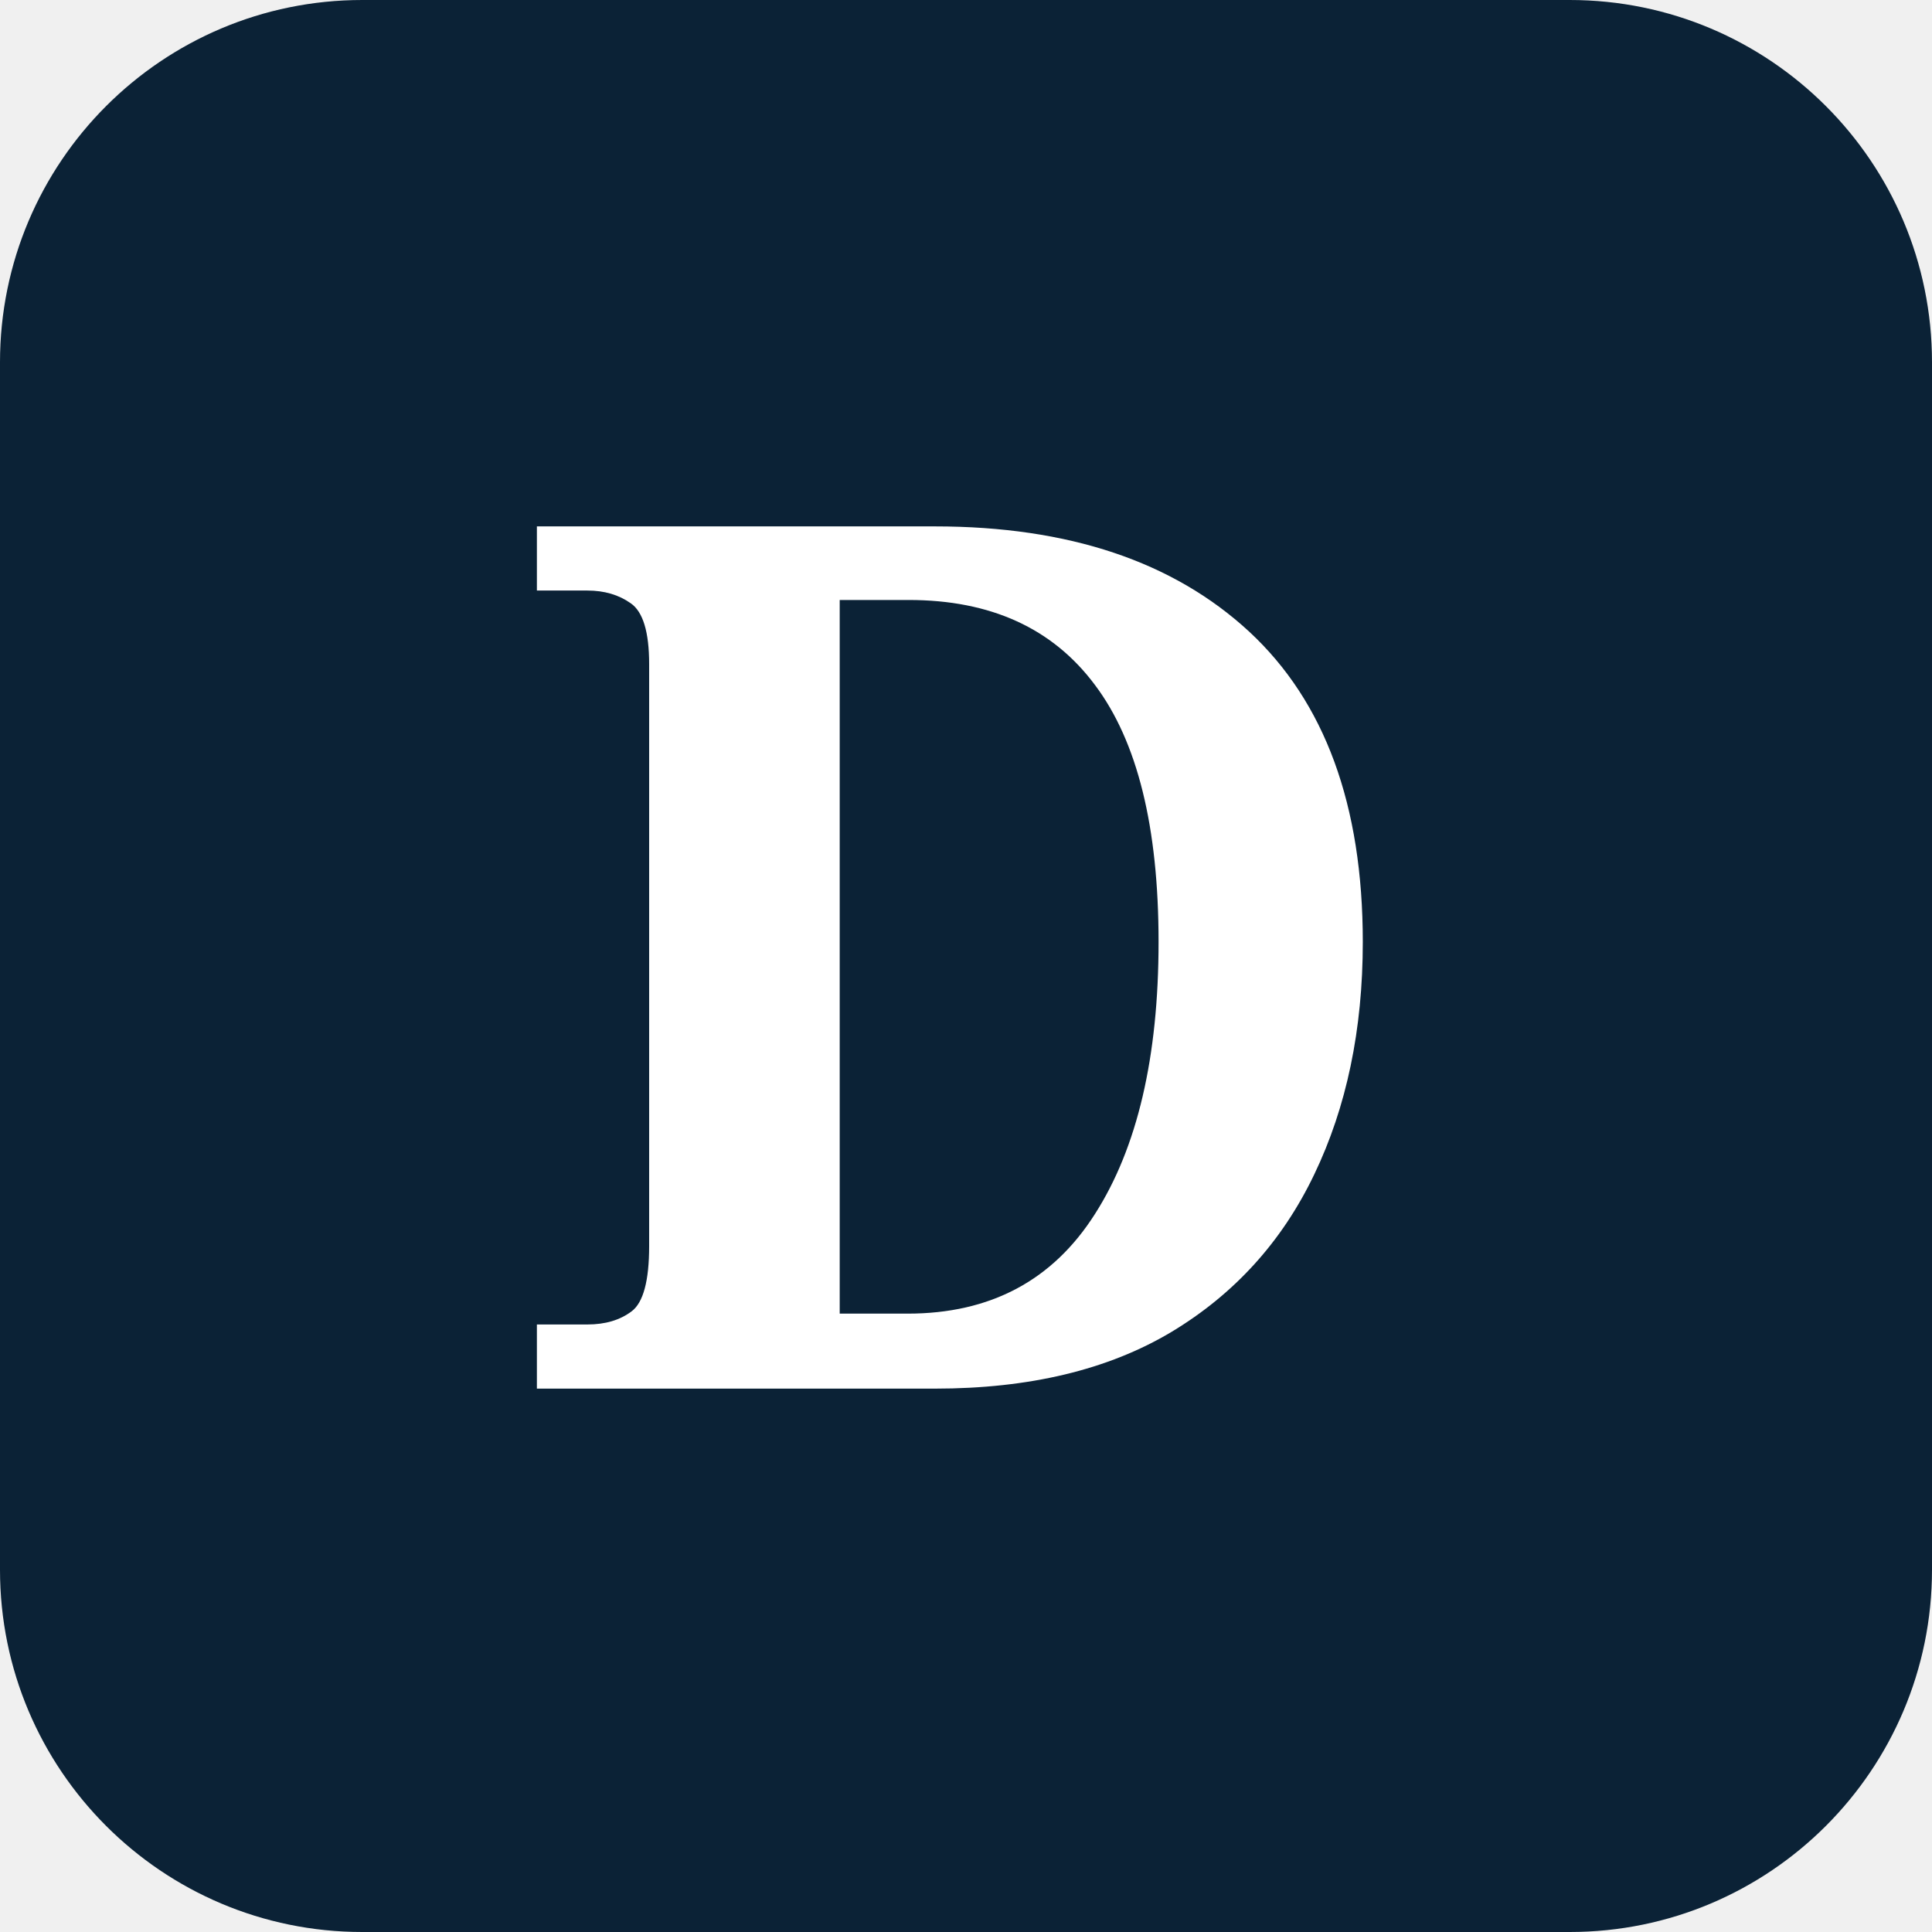
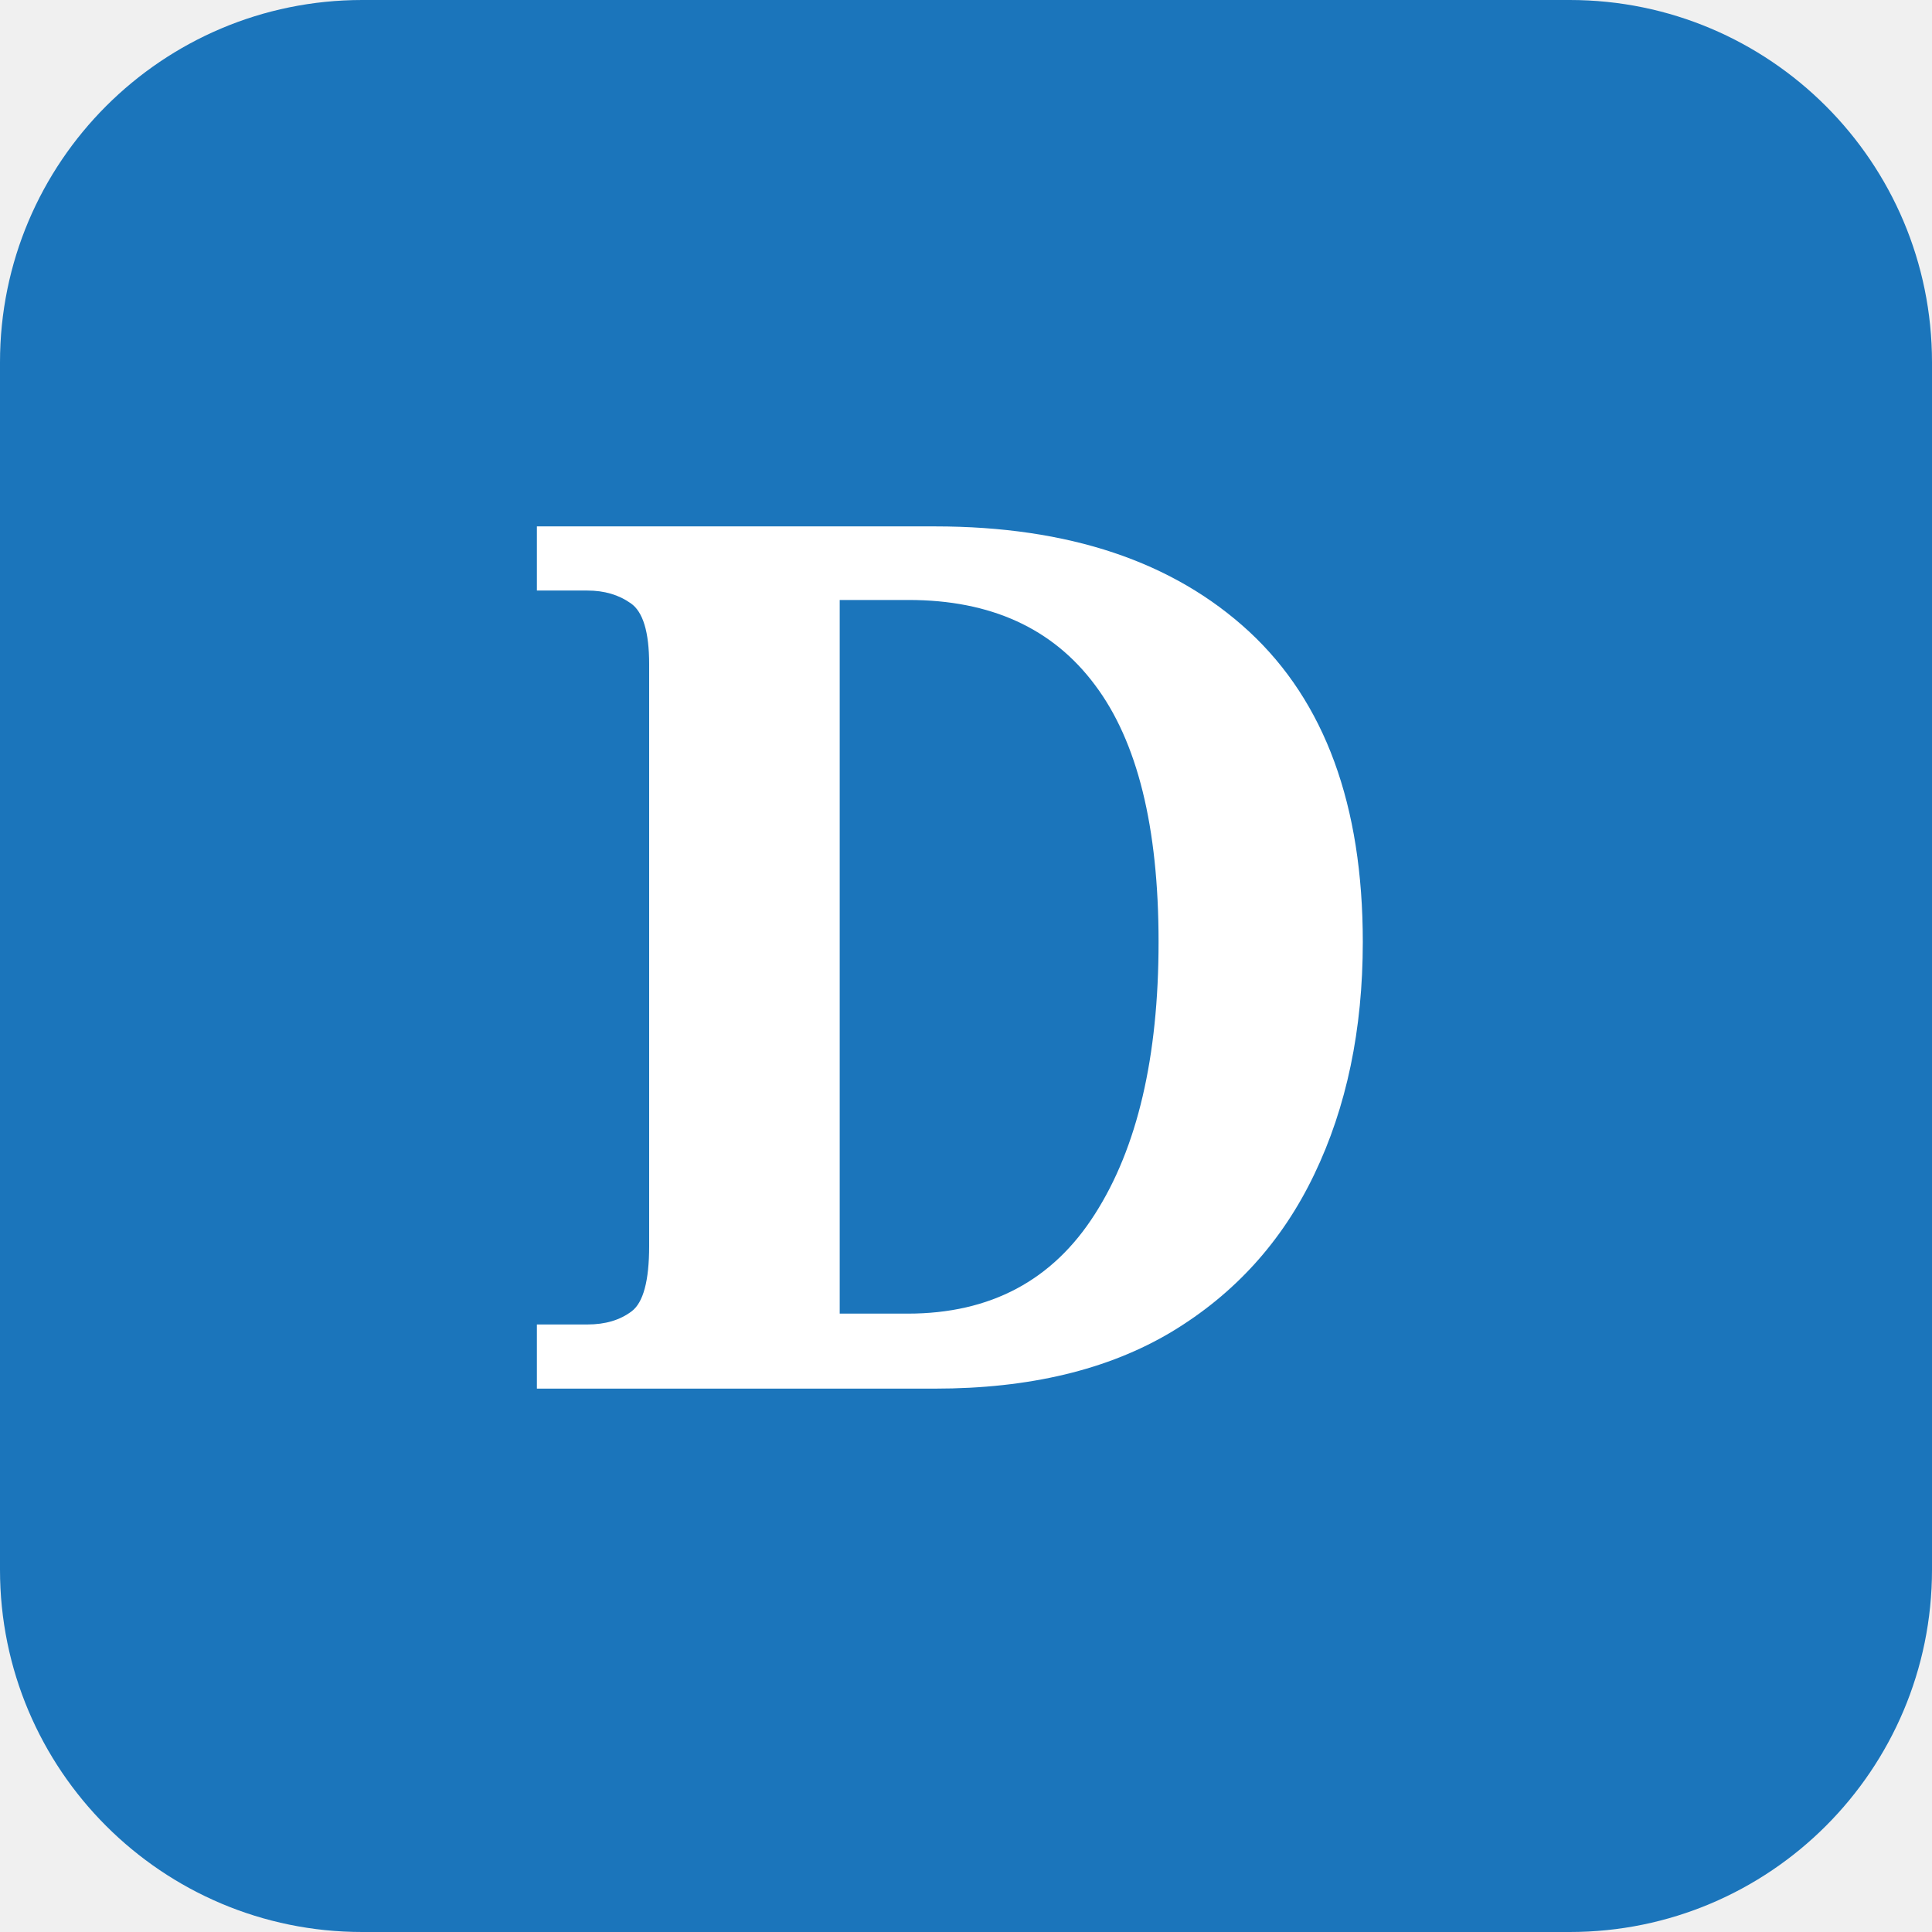
<svg xmlns="http://www.w3.org/2000/svg" viewBox="0 0 64 64">
-   <rect width="64" height="64" rx="12" fill="#0b2236" />
+   <rect width="64" height="64" rx="12" fill="#1b75bb" />
  <text x="32" y="46" font-family="Georgia,serif" font-size="40" font-weight="700" text-anchor="middle" fill="#fff">D</text>
</svg>
